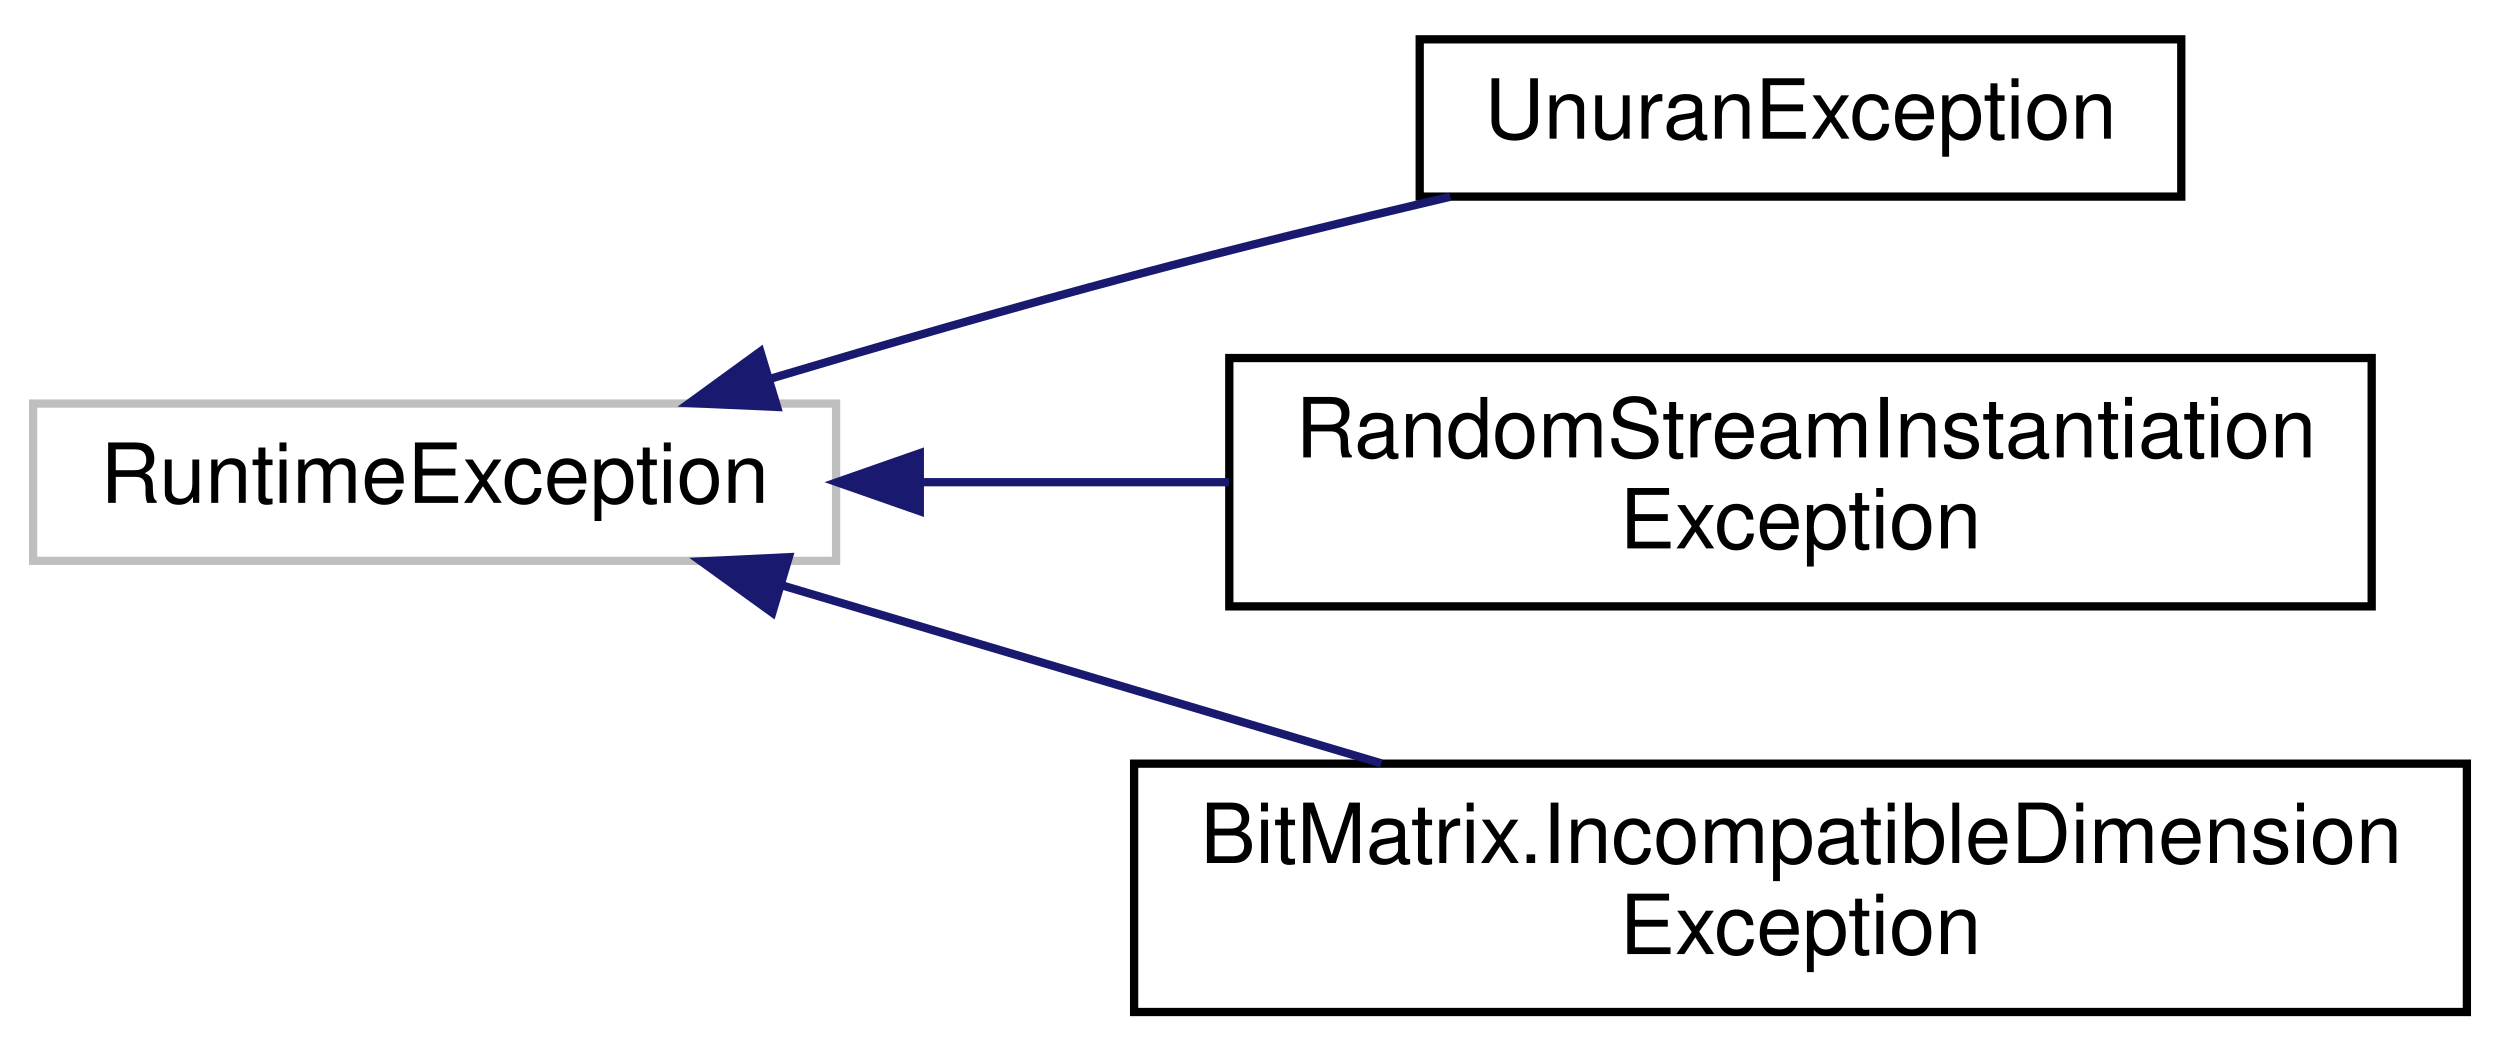
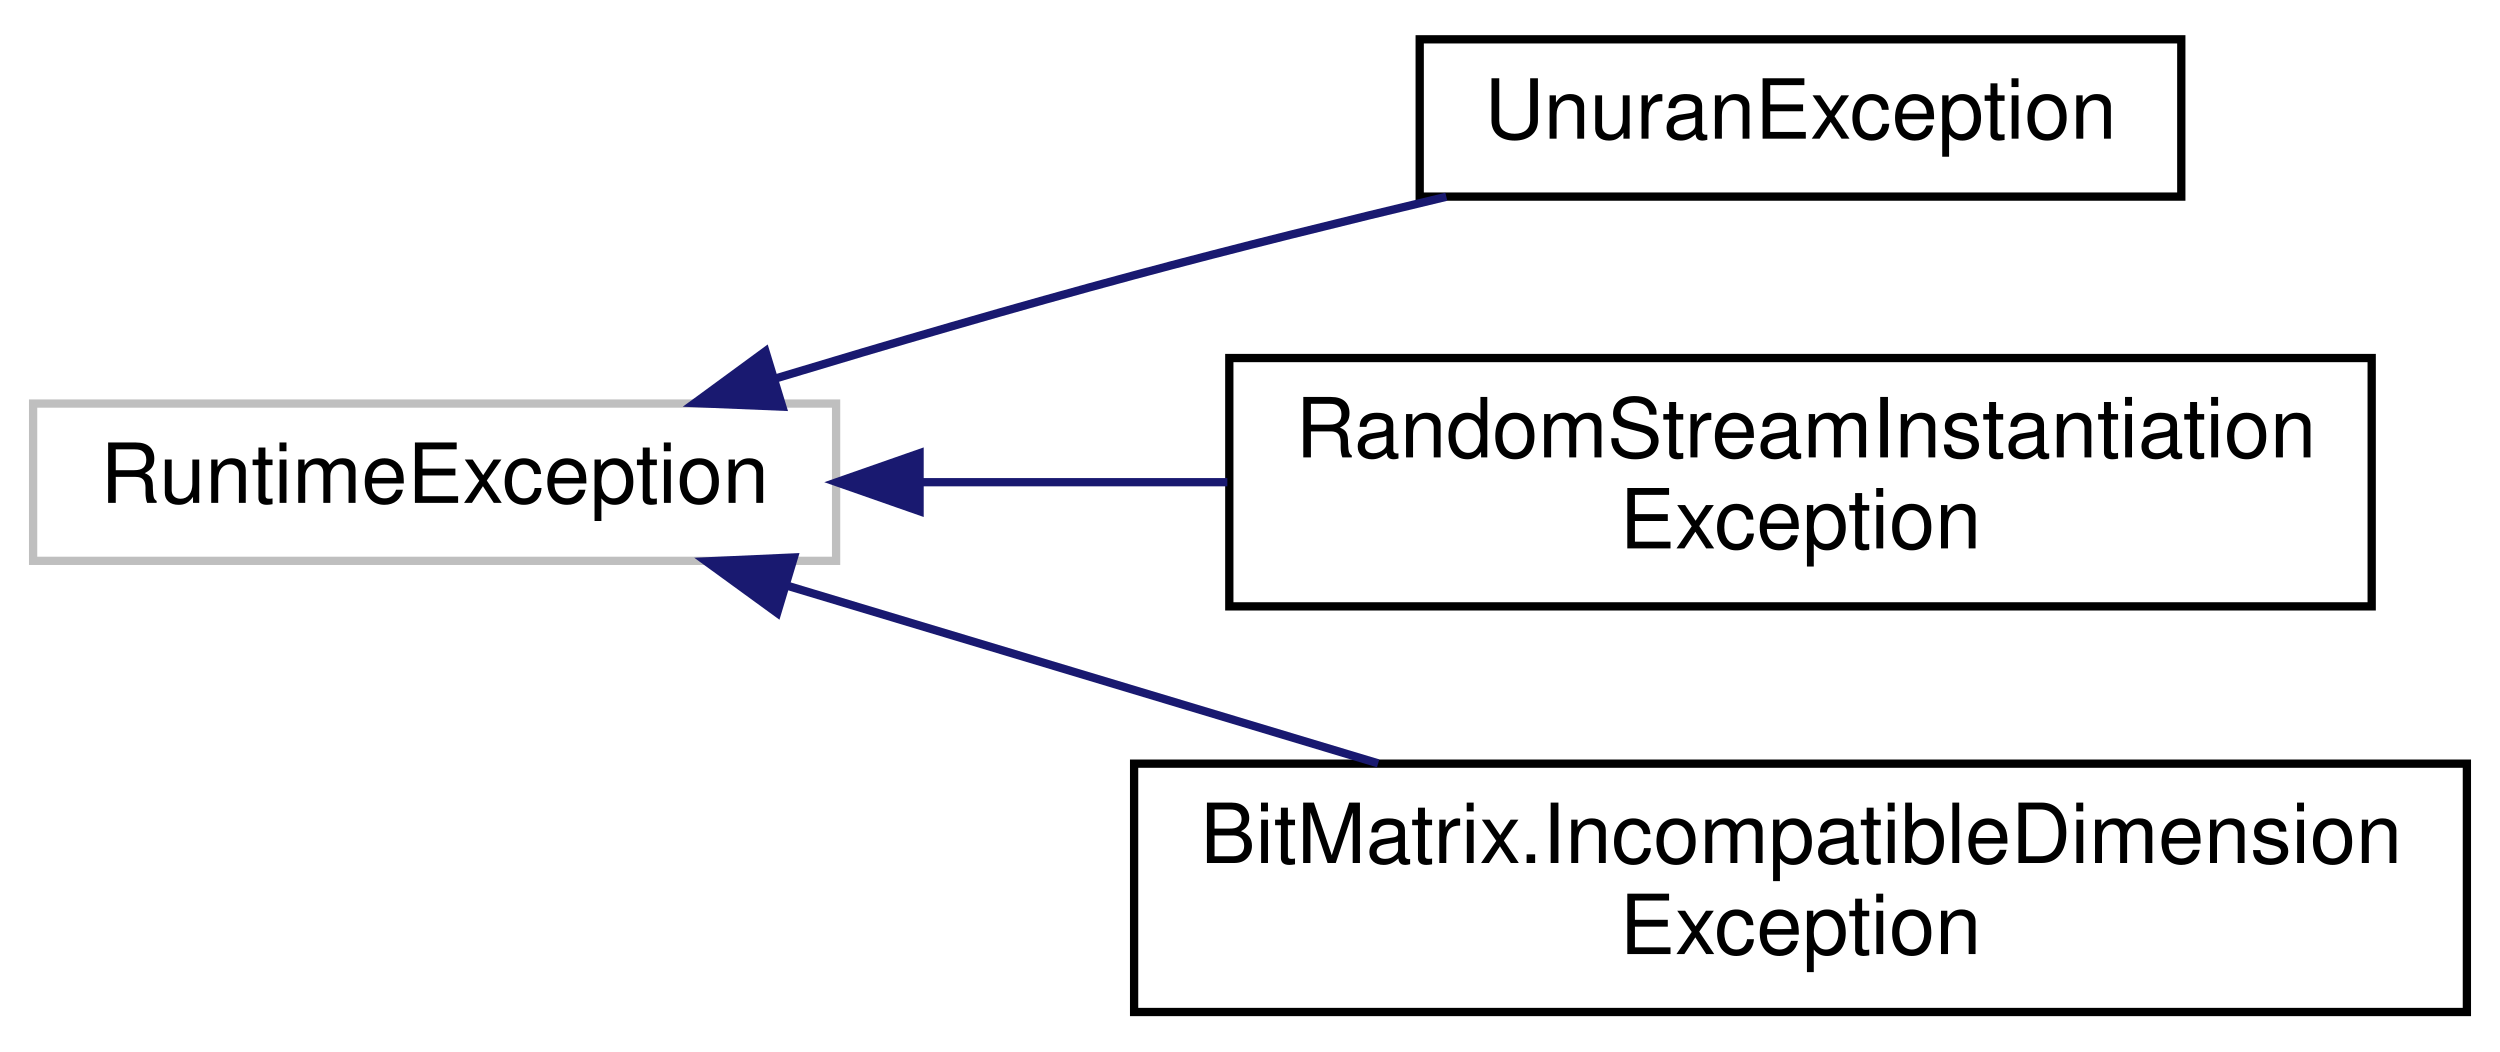
<svg xmlns="http://www.w3.org/2000/svg" xmlns:xlink="http://www.w3.org/1999/xlink" width="302pt" height="127pt" viewBox="0.00 0.00 302.00 126.50">
  <g id="graph0" class="graph" transform="scale(1 1) rotate(0) translate(4 122.5)">
    <g id="node1" class="node">
      <polygon fill="none" stroke="#bfbfbf" points="0,-55 0,-74 97,-74 97,-55 0,-55" />
-       <text text-anchor="middle" x="48.5" y="-62" font-family="Helvetica,sans-Serif" font-size="10.00" fill="#000000">RuntimeException</text>
+       <text text-anchor="middle" x="48.5" y="-62" font-family="Helvetica,sans-Serif" font-size="10.00">RuntimeException</text>
    </g>
    <g id="node2" class="node">
      <g id="a_node2">
        <a xlink:href="classumontreal_1_1ssj_1_1randvar_1_1UnuranException.html" target="_top" xlink:title="This type of unchecked exception is thrown when an error occurs inside the UNURAN package...">
-           <polygon fill="none" stroke="#000000" points="167.5,-99 167.5,-118 259.5,-118 259.5,-99 167.5,-99" />
-           <text text-anchor="middle" x="213.5" y="-106" font-family="Helvetica,sans-Serif" font-size="10.00" fill="#000000">UnuranException</text>
+           <polygon fill="none" stroke="black" points="167.5,-99 167.5,-118 259.5,-118 259.5,-99 167.5,-99" />
+           <text text-anchor="middle" x="213.5" y="-106" font-family="Helvetica,sans-Serif" font-size="10.00">UnuranException</text>
        </a>
      </g>
    </g>
    <g id="edge1" class="edge">
-       <path fill="none" stroke="#191970" d="M89.044,-76.995C102.935,-81.143 118.604,-85.675 133,-89.5 145.351,-92.782 158.845,-96.079 171.192,-98.983" />
-       <polygon fill="#191970" stroke="#191970" points="89.871,-73.589 79.287,-74.058 87.854,-80.292 89.871,-73.589" />
+       <path fill="none" stroke="midnightblue" d="M89.561,-76.993C103.288,-81.141 118.772,-85.673 133,-89.5 145.196,-92.78 158.521,-96.076 170.716,-98.981" />
+       <polygon fill="midnightblue" stroke="midnightblue" points="90.506,-73.622 79.92,-74.057 88.466,-80.319 90.506,-73.622" />
    </g>
    <g id="node3" class="node">
      <g id="a_node3">
        <a xlink:href="classumontreal_1_1ssj_1_1rng_1_1RandomStreamInstantiationException.html" target="_top" xlink:title="This exception is thrown when a random stream factory cannot instantiate a stream on a call to its um...">
-           <polygon fill="none" stroke="#000000" points="144.5,-49.5 144.5,-79.5 282.5,-79.5 282.5,-49.5 144.5,-49.5" />
-           <text text-anchor="start" x="152.5" y="-67.5" font-family="Helvetica,sans-Serif" font-size="10.00" fill="#000000">RandomStreamInstantiation</text>
-           <text text-anchor="middle" x="213.5" y="-56.5" font-family="Helvetica,sans-Serif" font-size="10.00" fill="#000000">Exception</text>
+           <polygon fill="none" stroke="black" points="144.5,-49.5 144.5,-79.5 282.5,-79.5 282.5,-49.5 144.5,-49.5" />
+           <text text-anchor="start" x="152.5" y="-67.5" font-family="Helvetica,sans-Serif" font-size="10.00">RandomStreamInstantiation</text>
+           <text text-anchor="middle" x="213.5" y="-56.5" font-family="Helvetica,sans-Serif" font-size="10.00">Exception</text>
        </a>
      </g>
    </g>
    <g id="edge2" class="edge">
-       <path fill="none" stroke="#191970" d="M107.436,-64.5C119.428,-64.5 132.145,-64.5 144.451,-64.5" />
-       <polygon fill="#191970" stroke="#191970" points="107.113,-61 97.113,-64.5 107.113,-68 107.113,-61" />
+       <path fill="none" stroke="midnightblue" d="M107.361,-64.5C119.305,-64.5 131.99,-64.5 144.263,-64.5" />
+       <polygon fill="midnightblue" stroke="midnightblue" points="107.085,-61 97.085,-64.5 107.084,-68 107.085,-61" />
    </g>
    <g id="node4" class="node">
      <g id="a_node4">
        <a xlink:href="classumontreal_1_1ssj_1_1util_1_1BitMatrix_1_1IncompatibleDimensionException.html" target="_top" xlink:title="Runtime exception raised when the dimensions of the BitMatrix are not appropriate for the operation...">
-           <polygon fill="none" stroke="#000000" points="133,-.5 133,-30.5 294,-30.5 294,-.5 133,-.5" />
-           <text text-anchor="start" x="141" y="-18.5" font-family="Helvetica,sans-Serif" font-size="10.00" fill="#000000">BitMatrix.IncompatibleDimension</text>
-           <text text-anchor="middle" x="213.5" y="-7.5" font-family="Helvetica,sans-Serif" font-size="10.00" fill="#000000">Exception</text>
+           <polygon fill="none" stroke="black" points="133,-0.5 133,-30.5 294,-30.5 294,-0.5 133,-0.5" />
+           <text text-anchor="start" x="141" y="-18.5" font-family="Helvetica,sans-Serif" font-size="10.00">BitMatrix.IncompatibleDimension</text>
+           <text text-anchor="middle" x="213.5" y="-7.5" font-family="Helvetica,sans-Serif" font-size="10.00">Exception</text>
        </a>
      </g>
    </g>
    <g id="edge3" class="edge">
-       <path fill="none" stroke="#191970" d="M90.437,-52.046C112.477,-45.501 139.659,-37.429 162.865,-30.537" />
-       <polygon fill="#191970" stroke="#191970" points="89.295,-48.734 80.705,-54.936 91.288,-55.444 89.295,-48.734" />
+       <path fill="none" stroke="midnightblue" d="M90.929,-52.046C112.702,-45.501 139.554,-37.429 162.479,-30.537" />
+       <polygon fill="midnightblue" stroke="midnightblue" points="89.884,-48.705 81.315,-54.936 91.899,-55.409 89.884,-48.705" />
    </g>
  </g>
</svg>
